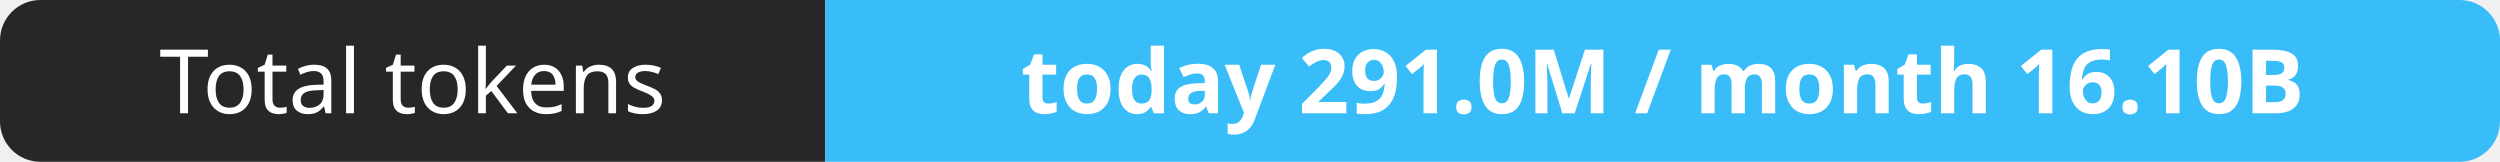
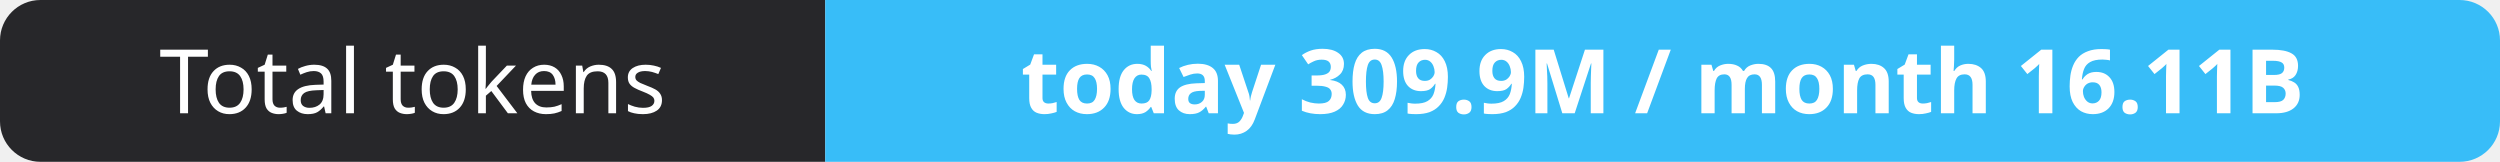
- <svg xmlns="http://www.w3.org/2000/svg" width="309" height="20" role="img" aria-label="Total tokens: today 291.0M / month 16.10B">
+ <svg xmlns="http://www.w3.org/2000/svg" width="309" height="20" role="img" aria-label="Total tokens: today 309.9M / month 16.11B">
  <clipPath id="r">
    <rect width="309" height="20" rx="5" fill="#fff" />
  </clipPath>
  <g clip-path="url(#r)">
    <rect width="102" height="20" fill="#27272a" />
    <rect x="102" width="207" height="20" fill="#38bdf8" />
  </g>
  <g fill="#fff" text-anchor="middle" font-family="Verdana,Geneva,sans-serif" font-size="11">
    <text x="51.0" y="14">Total tokens</text>
-     <text x="205.5" y="14" font-weight="700">today 291.0M / month 16.10B</text>
+     <text x="205.5" y="14" font-weight="700">today 309.9M / month 16.11B</text>
  </g>
</svg>
